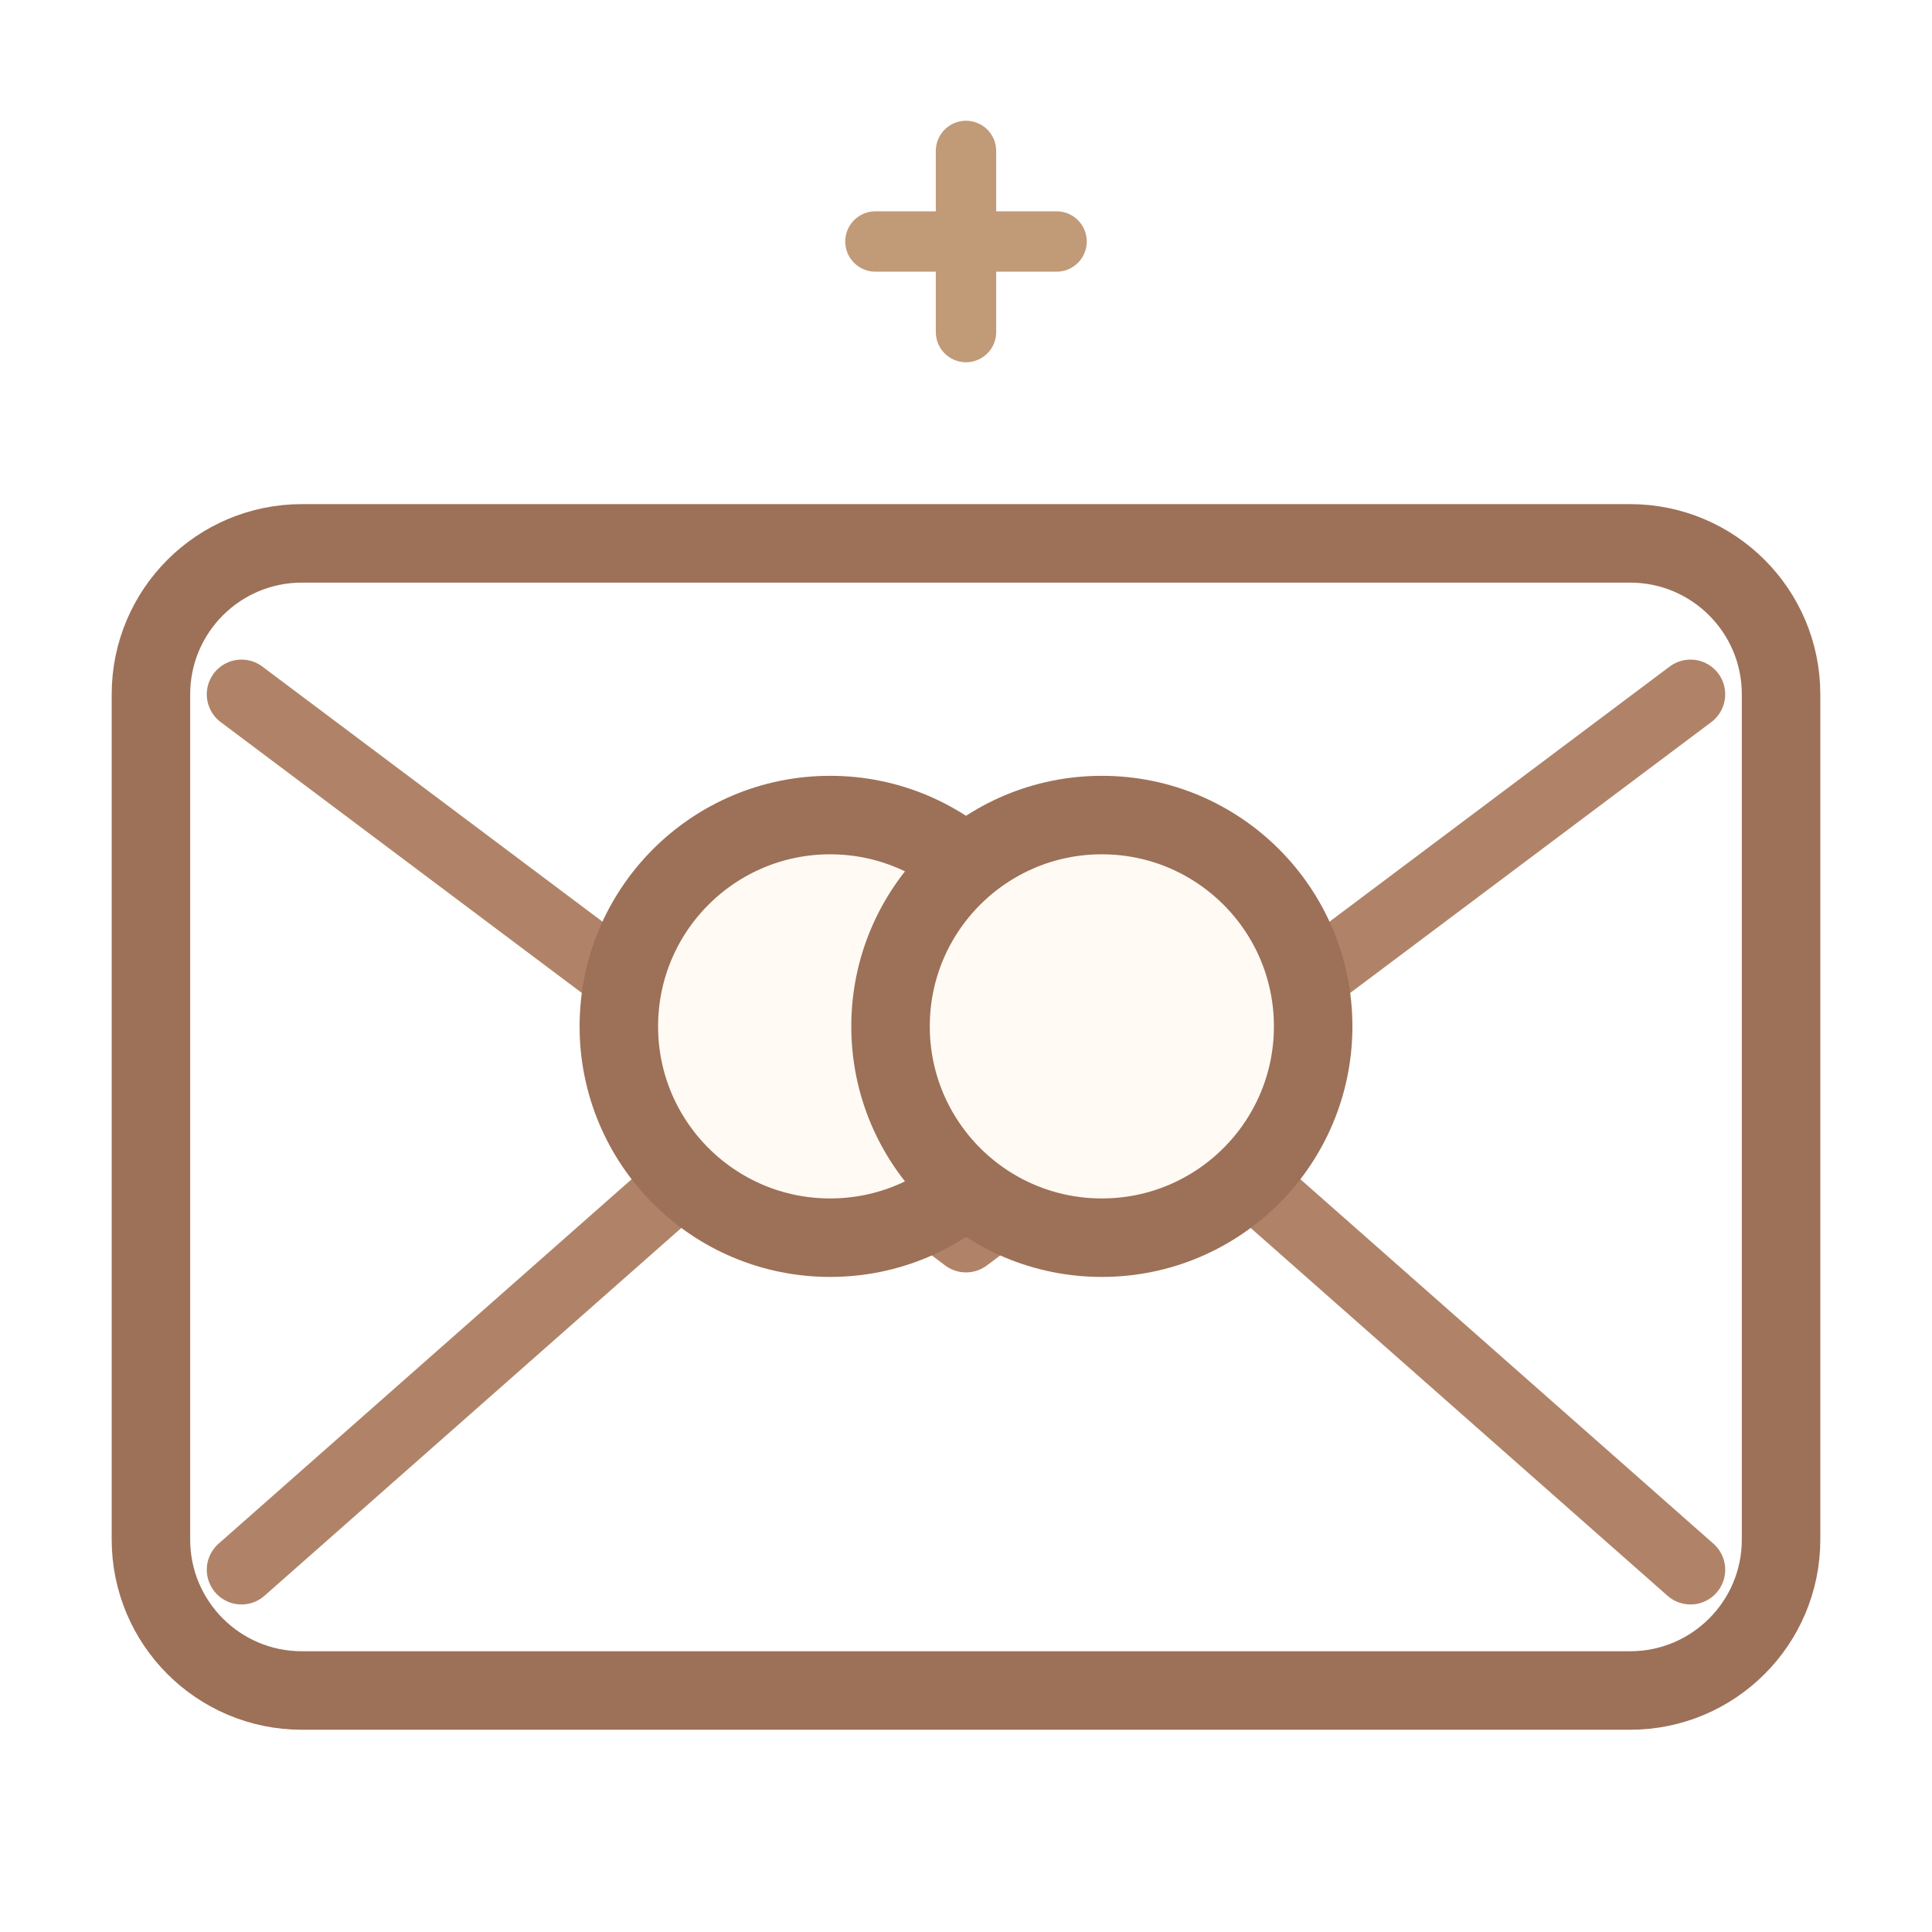
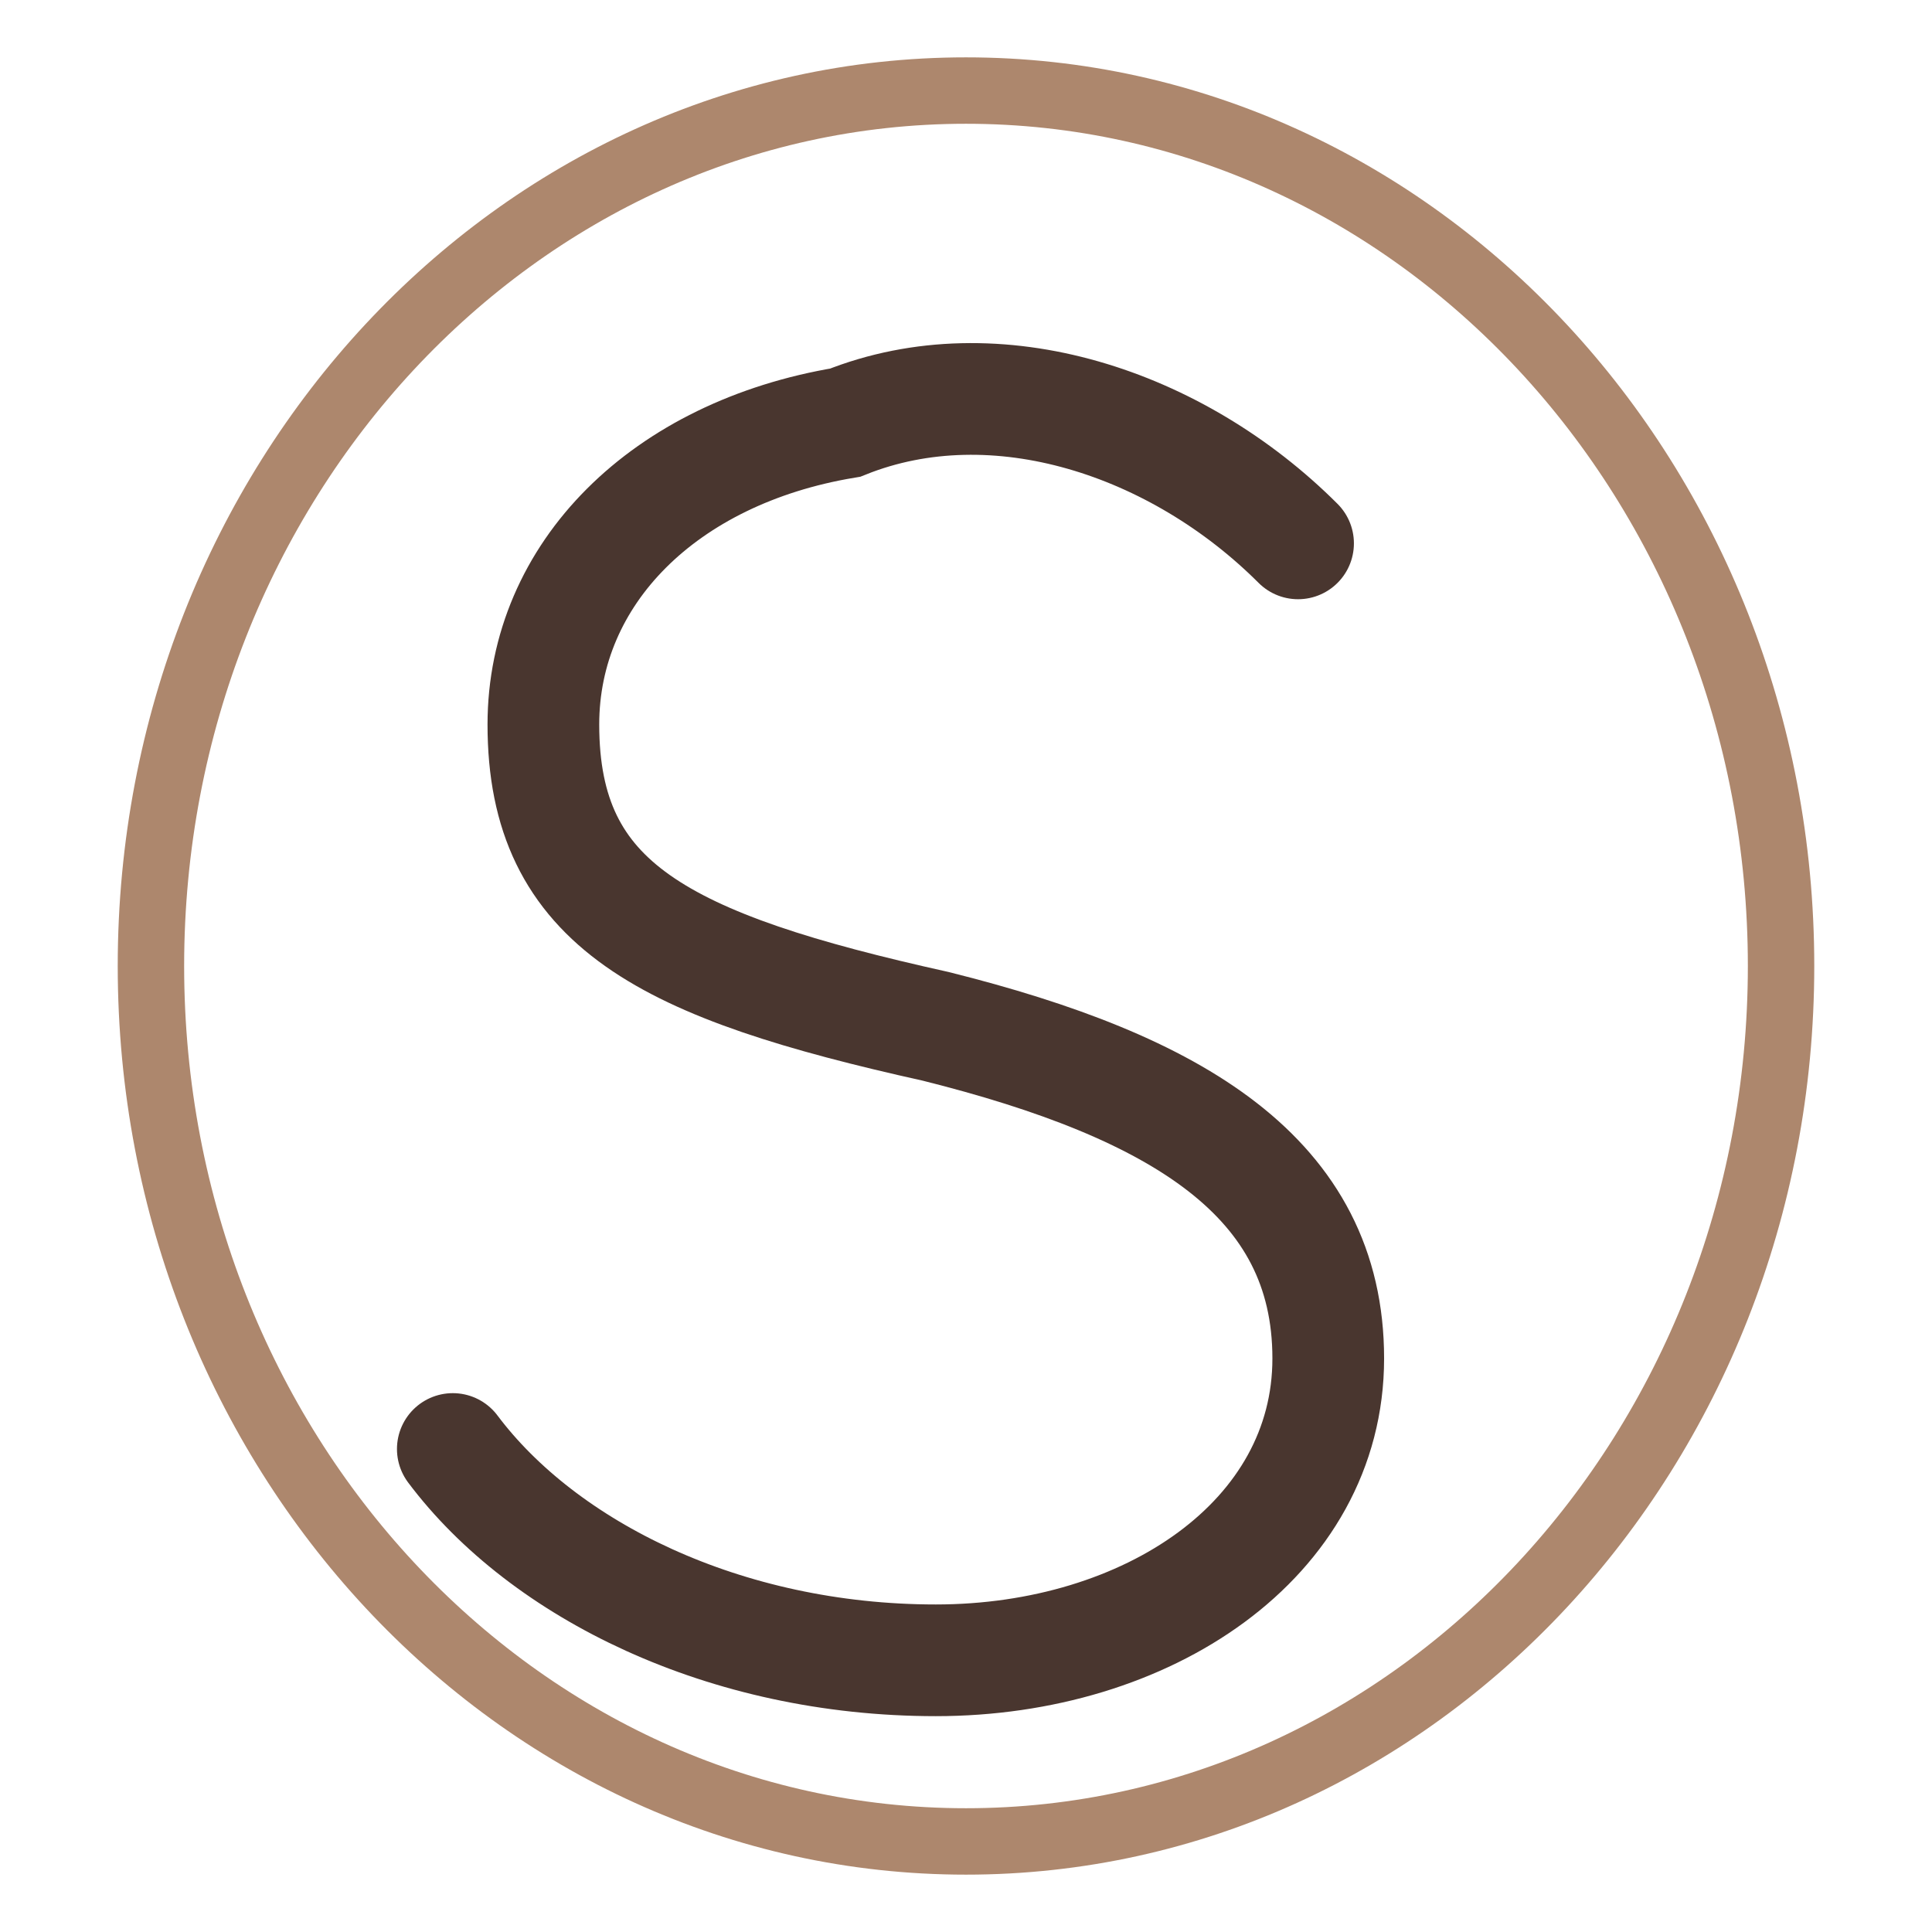
<svg xmlns="http://www.w3.org/2000/svg" viewBox="0 0 64 64" fill="none">
-   <rect x="5" y="18" width="54" height="38" rx="5" stroke="#9d7058" stroke-width="2.6" />
-   <path d="m8 23 24 18 24-18M8 52l17-15m31 15L39 37" stroke="#b08368" stroke-width="2.3" stroke-linecap="round" stroke-linejoin="round" />
-   <circle cx="27.5" cy="34" r="7" fill="#fffaf3" stroke="#9d7058" stroke-width="2.6" />
-   <circle cx="36.5" cy="34" r="7" fill="#fffaf3" stroke="#9d7058" stroke-width="2.6" />
-   <path d="M32 5v6m-3-3h6" stroke="#c19a78" stroke-width="2" stroke-linecap="round" />
+   <ellipse cx="32" cy="32" rx="27" ry="29" stroke="#ad876d" stroke-width="2.2" />
+   <path d="M43 18c-4-4-10-6-15-4-6 1-10 5-10 10 0 6 4 8 13 10 8 2 13 5 13 11 0 6-6 10-13 10-7 0-13-3-16-7" stroke="#49362f" stroke-width="3.7" stroke-linecap="round" />
</svg>
